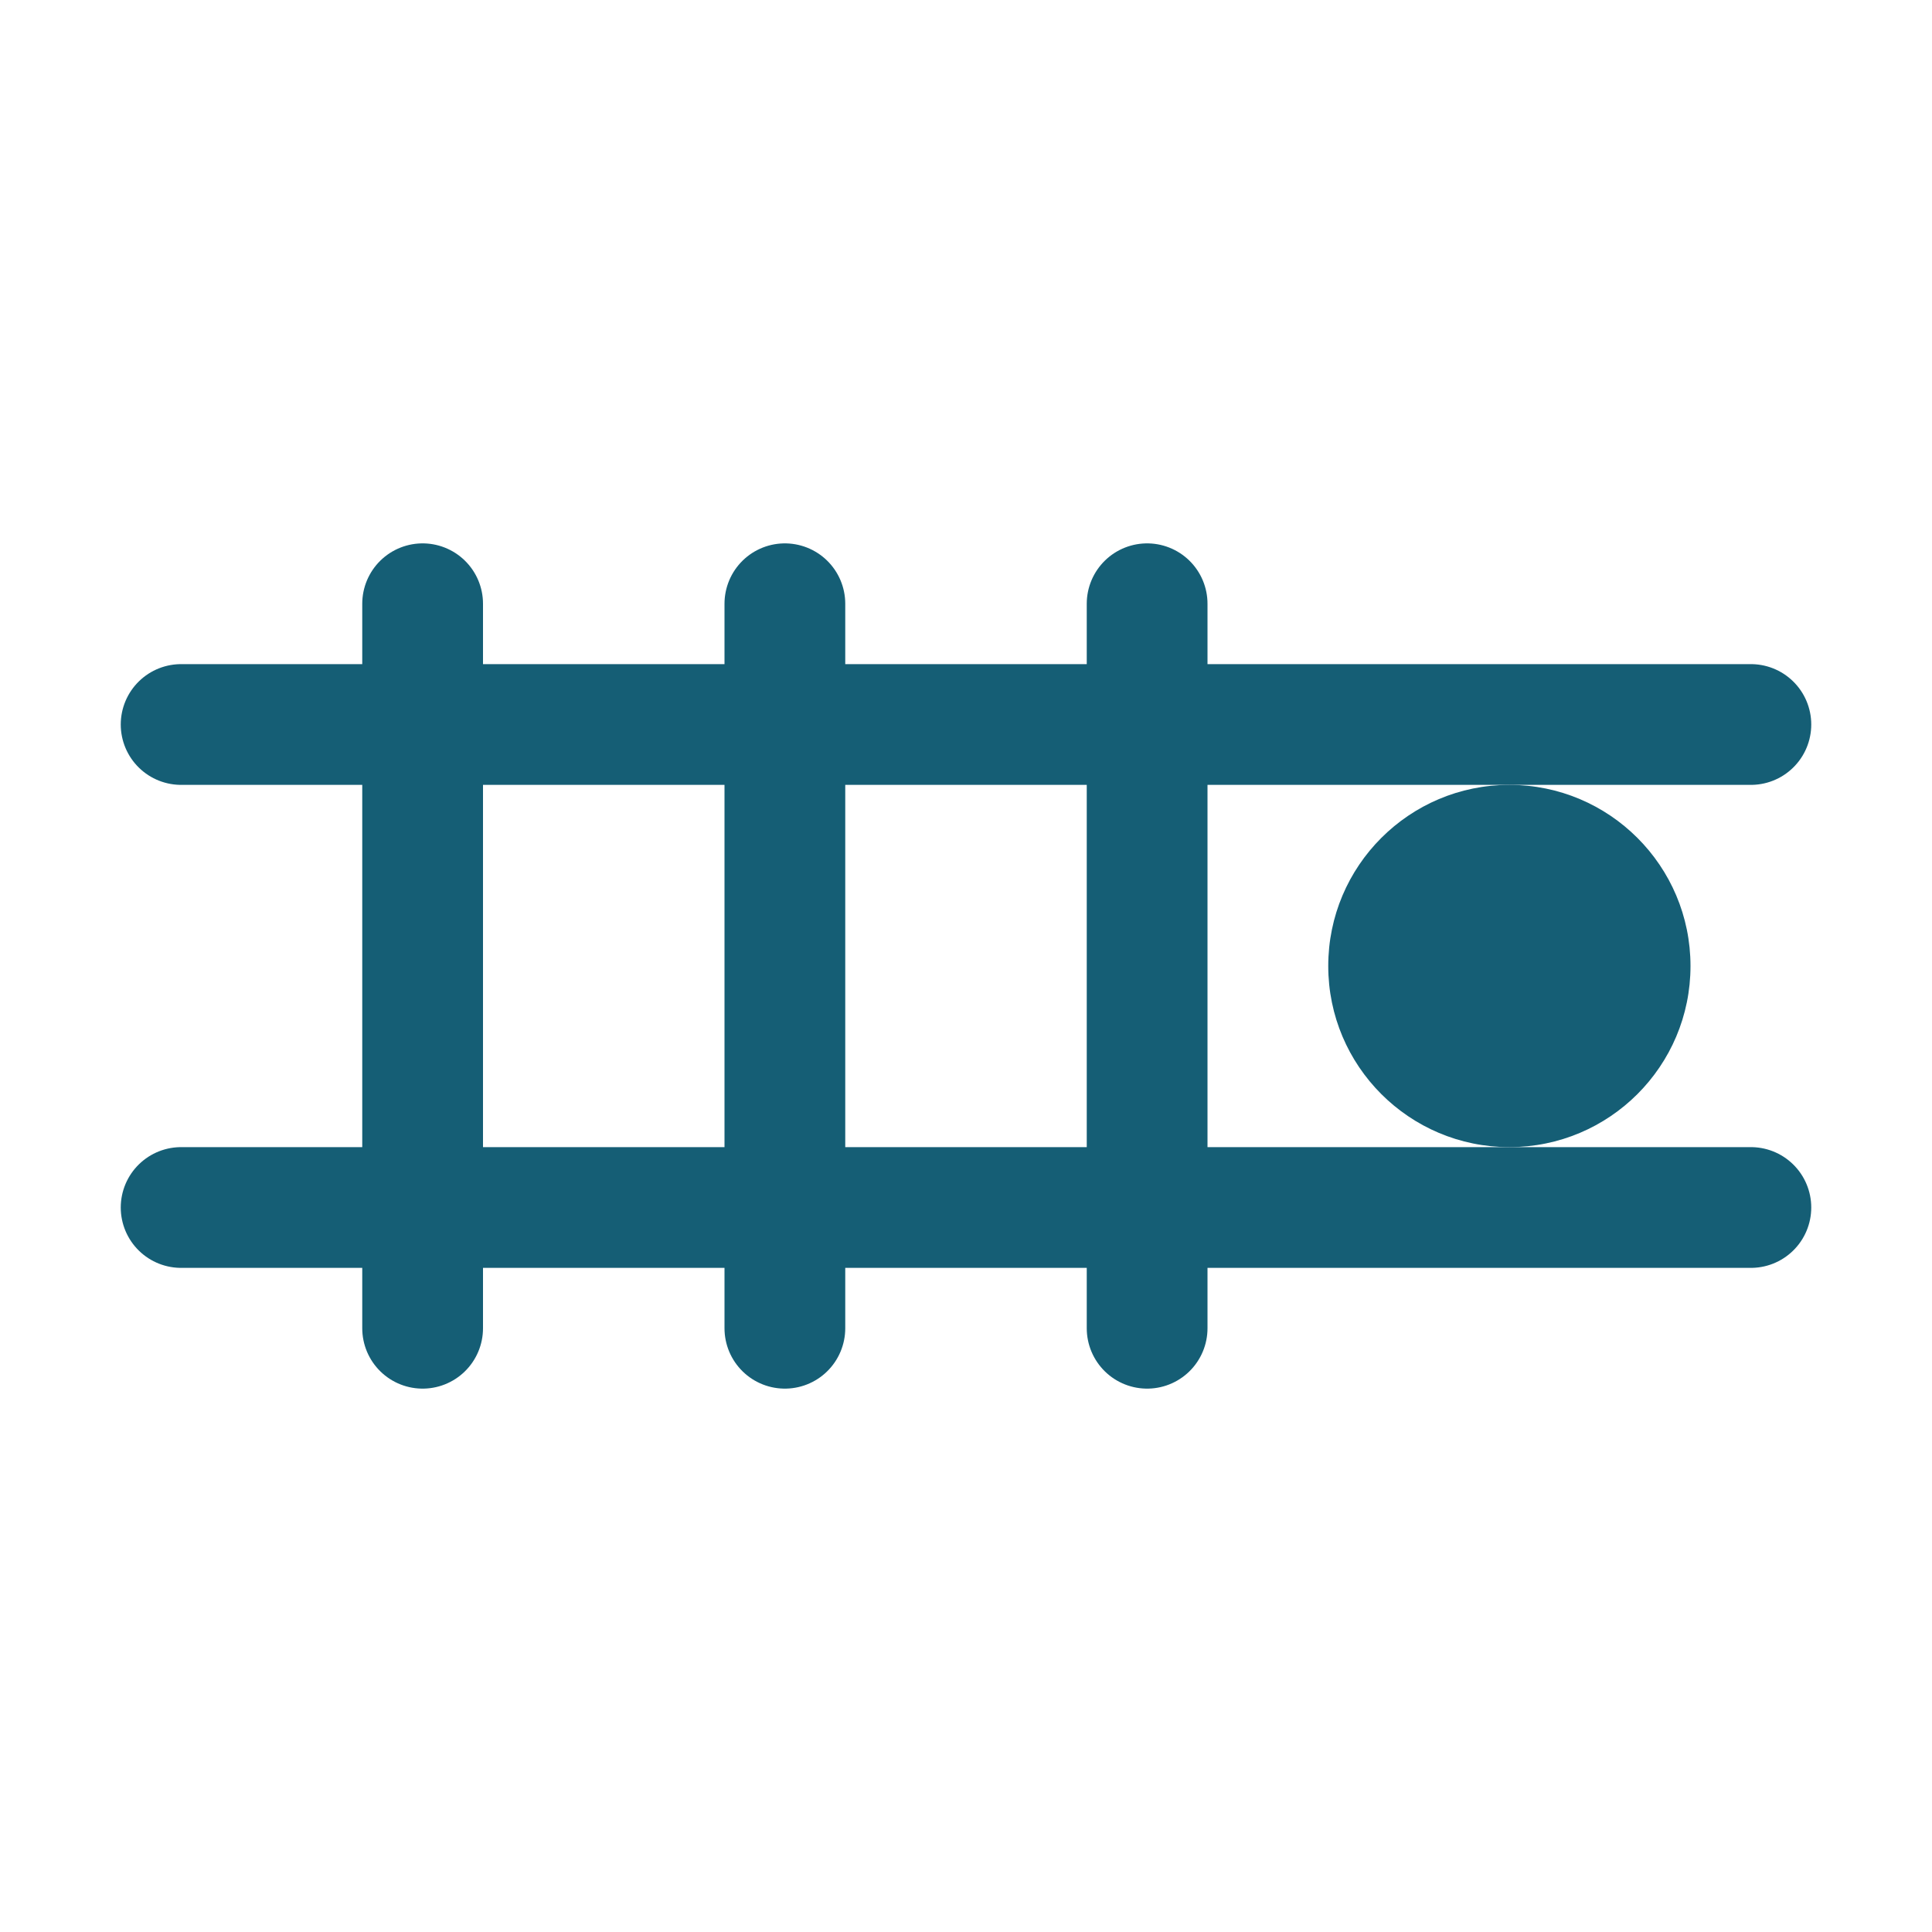
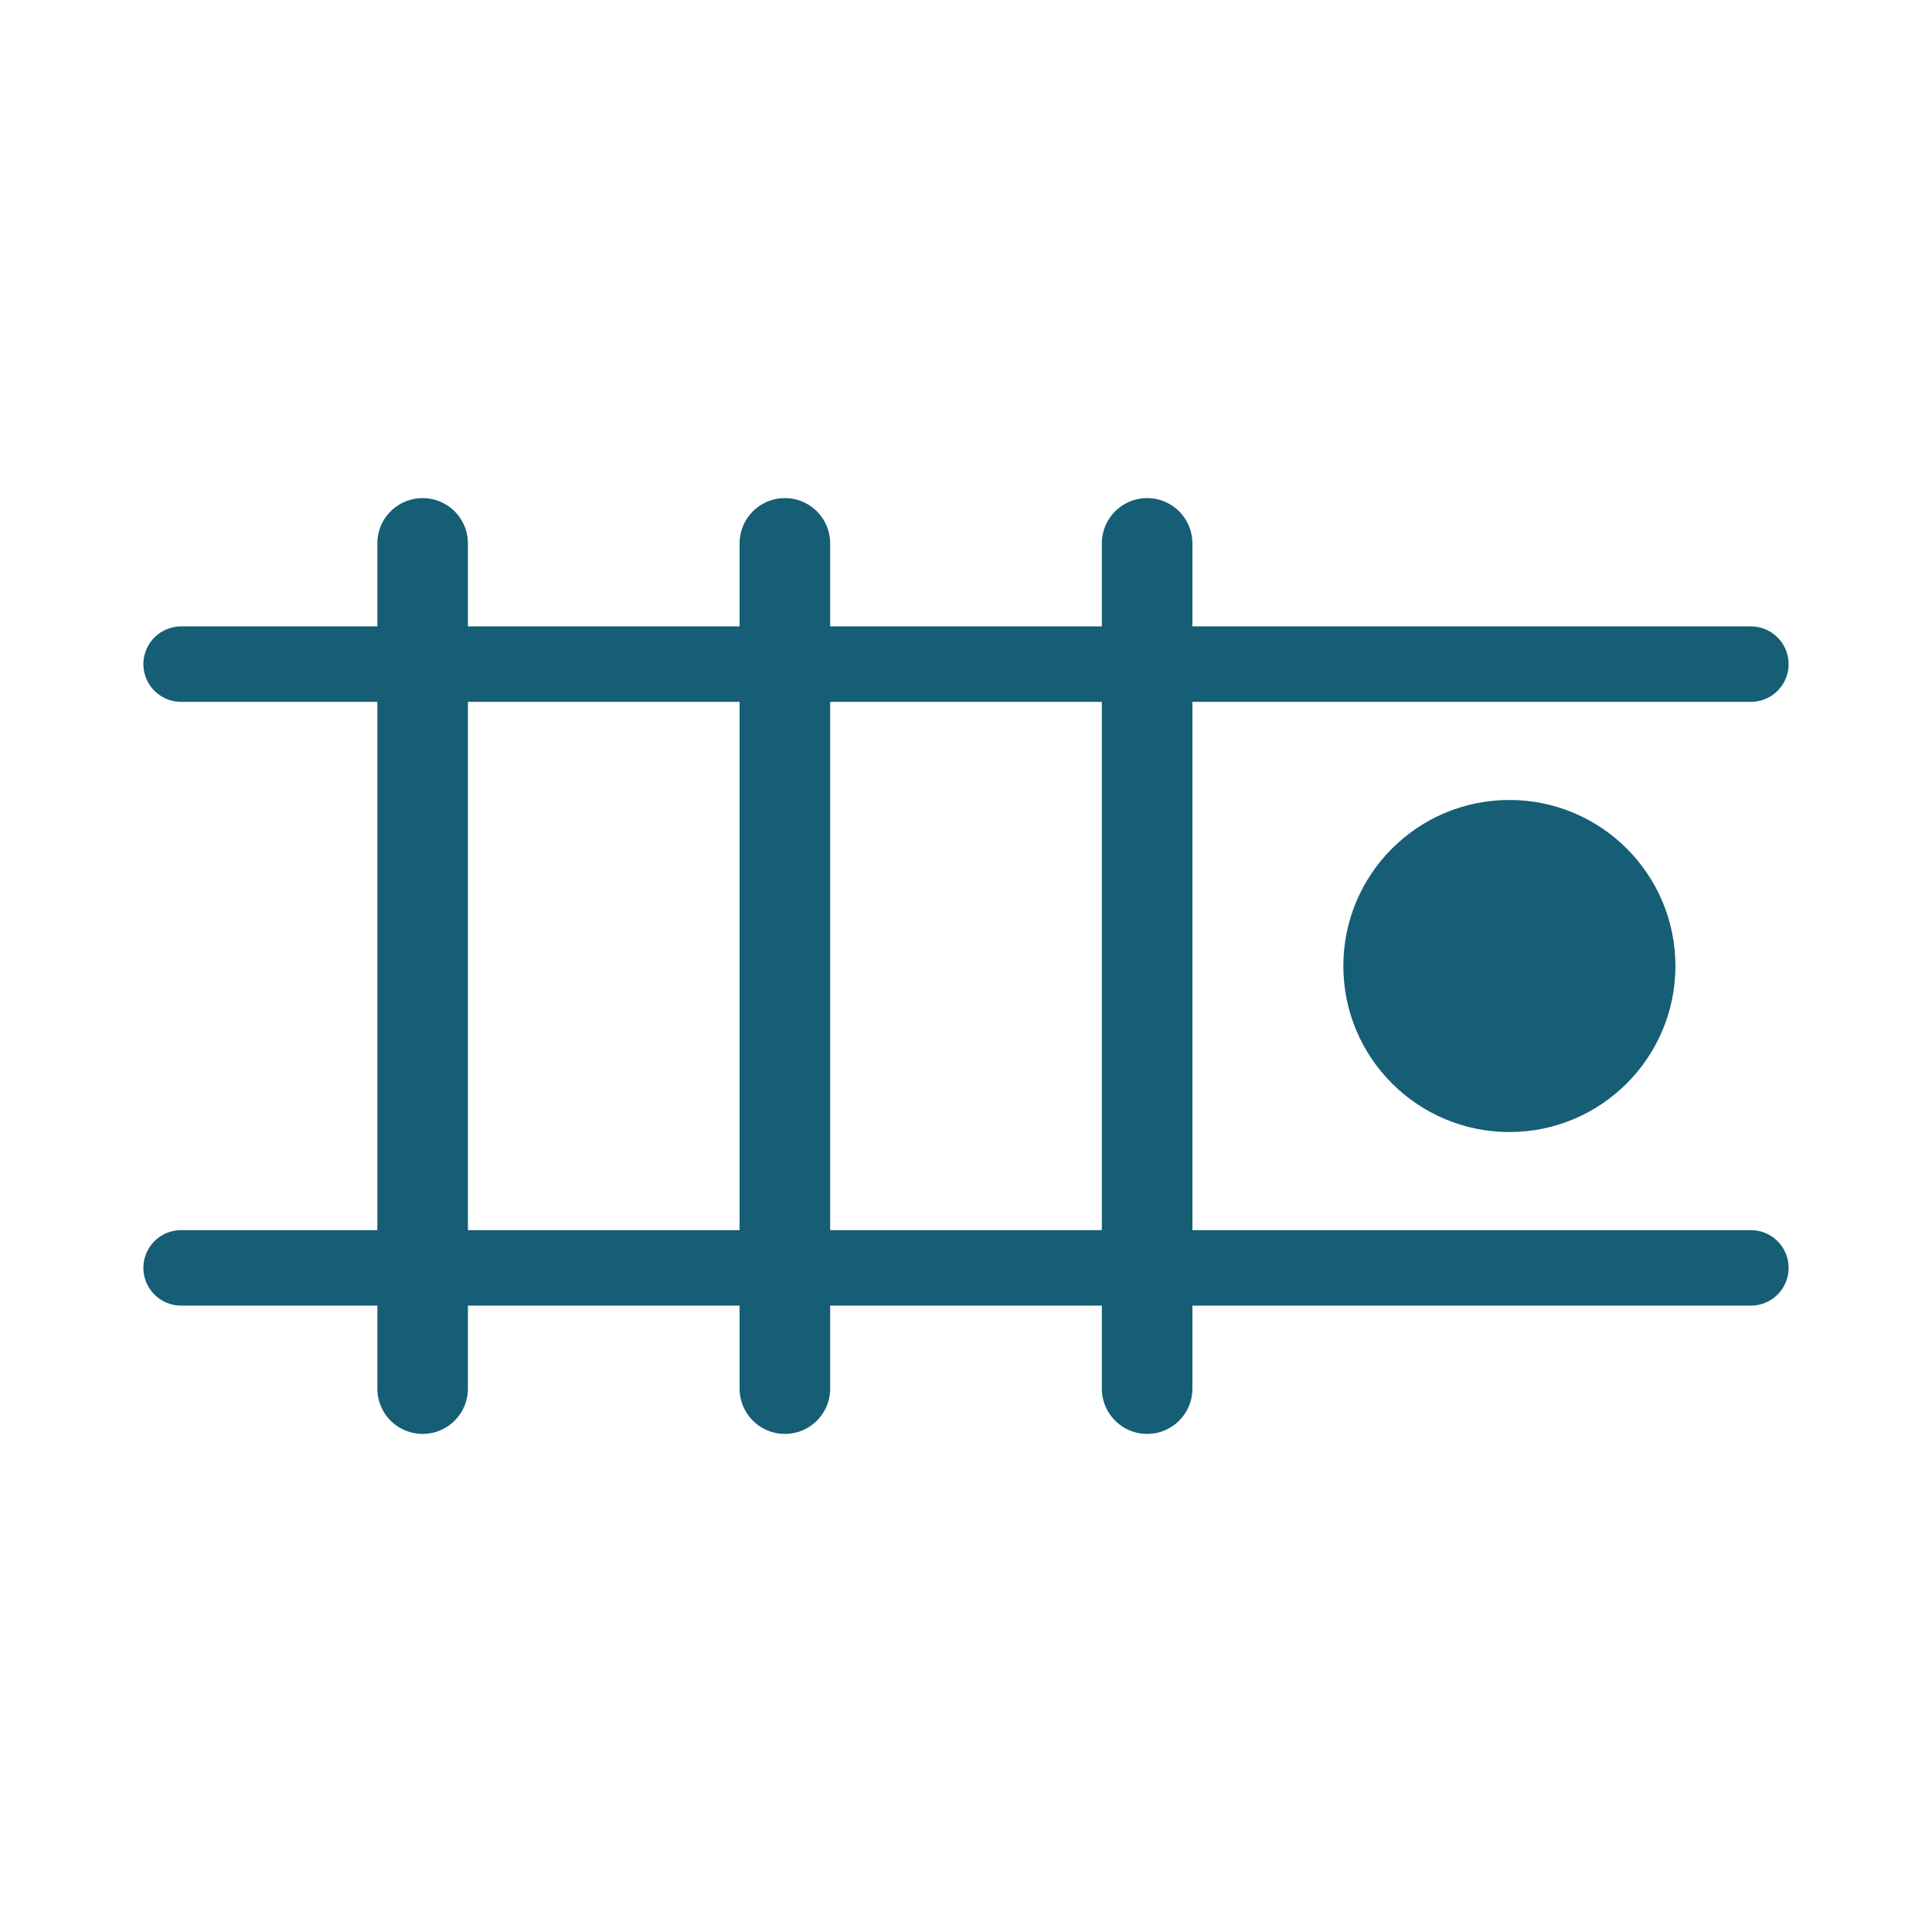
<svg xmlns="http://www.w3.org/2000/svg" width="64" height="64" viewBox="0 0 64 64" fill="none" role="img" aria-label="Taskrail">
-   <line x1="6" y1="24" x2="58" y2="24" stroke="#155e75" stroke-width="4" stroke-linecap="round" />
-   <line x1="6" y1="40" x2="58" y2="40" stroke="#155e75" stroke-width="4" stroke-linecap="round" />
-   <line x1="14" y1="20" x2="14" y2="44" stroke="#155e75" stroke-width="4" stroke-linecap="round" />
-   <line x1="26" y1="20" x2="26" y2="44" stroke="#155e75" stroke-width="4" stroke-linecap="round" />
-   <line x1="38" y1="20" x2="38" y2="44" stroke="#155e75" stroke-width="4" stroke-linecap="round" />
-   <circle cx="50" cy="32" r="6" fill="#155e75" />
+   <line x1="6" y1="22" x2="58" y2="22" stroke="#155e75" stroke-width="2.5" stroke-linecap="round" />
+   <line x1="6" y1="42" x2="58" y2="42" stroke="#155e75" stroke-width="2.5" stroke-linecap="round" />
+   <line x1="14" y1="18" x2="14" y2="46" stroke="#155e75" stroke-width="3" stroke-linecap="round" />
+   <line x1="26" y1="18" x2="26" y2="46" stroke="#155e75" stroke-width="3" stroke-linecap="round" />
+   <line x1="38" y1="18" x2="38" y2="46" stroke="#155e75" stroke-width="3" stroke-linecap="round" />
+   <circle cx="50" cy="32" r="5.5" fill="#155e75" />
</svg>
